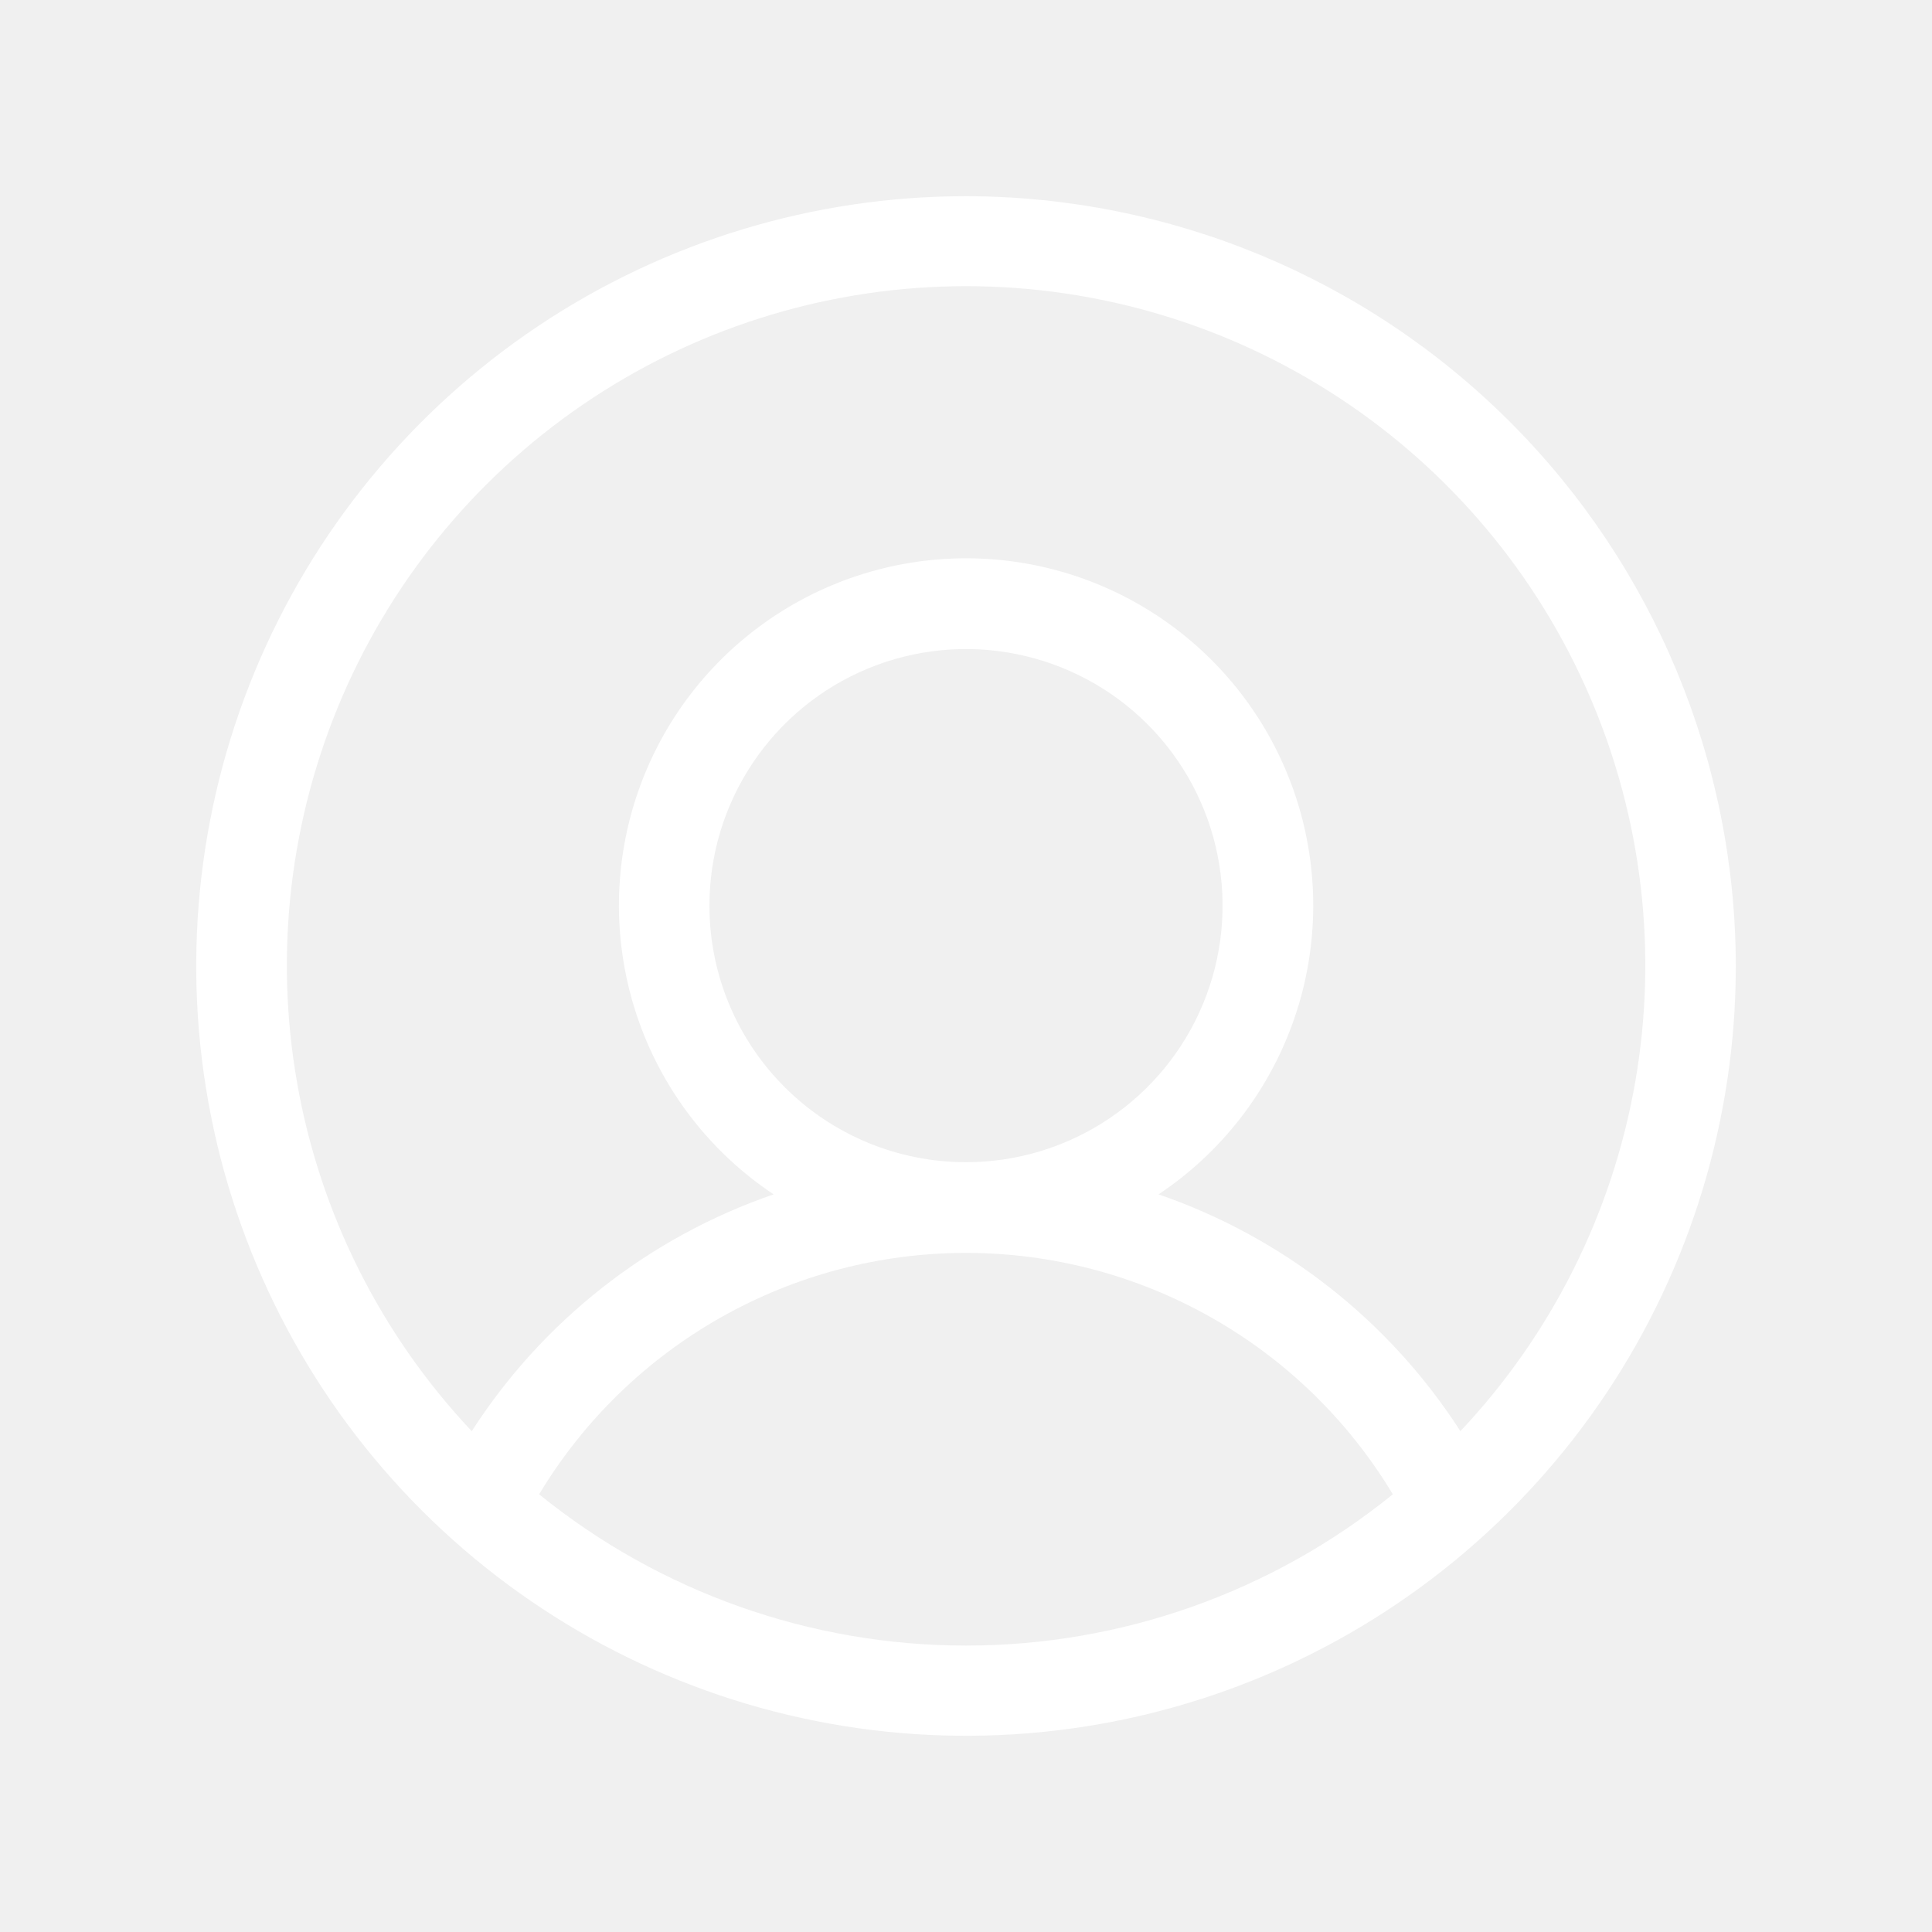
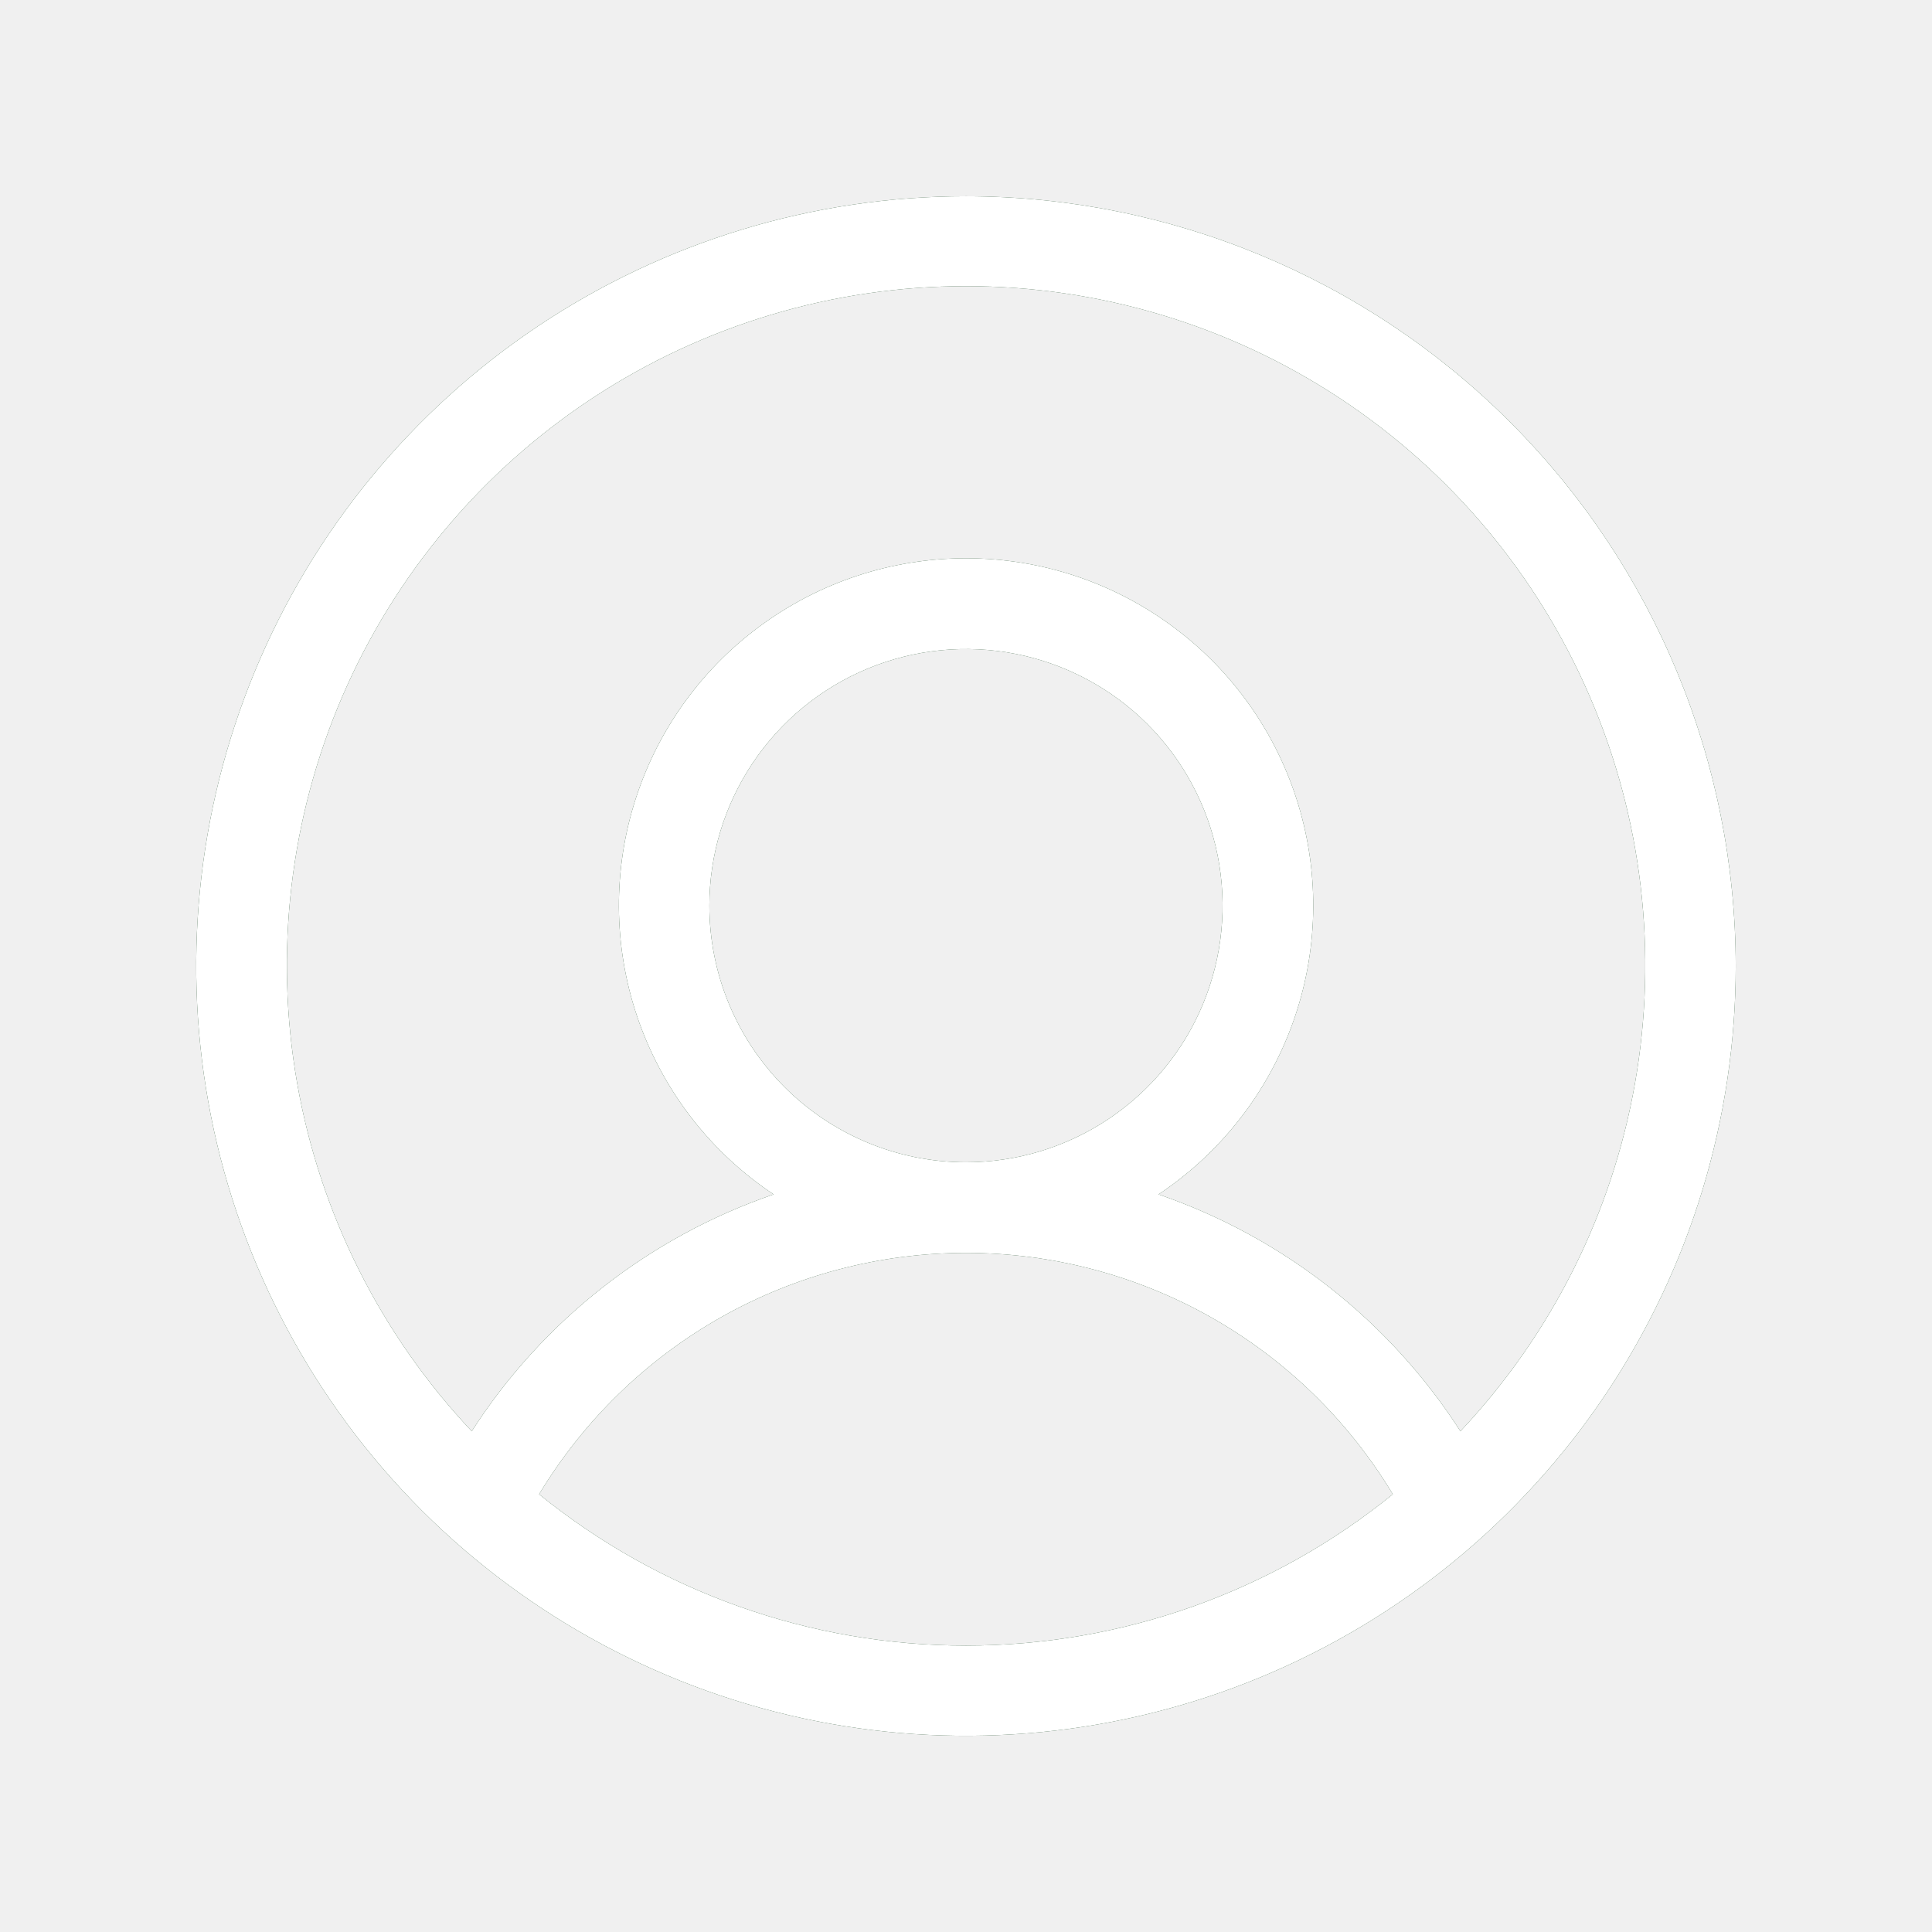
- <svg xmlns="http://www.w3.org/2000/svg" width="40" height="40" viewBox="0 0 40 40" fill="none">
-   <path d="M20 4.062C16.848 4.062 13.767 4.997 11.146 6.748C8.525 8.5 6.482 10.989 5.276 13.901C4.069 16.813 3.754 20.018 4.369 23.109C4.984 26.201 6.502 29.041 8.73 31.27C10.959 33.498 13.799 35.016 16.891 35.631C19.982 36.246 23.187 35.931 26.099 34.724C29.011 33.518 31.5 31.475 33.252 28.854C35.003 26.233 35.938 23.152 35.938 20C35.932 15.775 34.252 11.724 31.264 8.736C28.276 5.748 24.225 4.067 20 4.062ZM11.162 30.938C12.079 29.413 13.375 28.151 14.924 27.276C16.472 26.4 18.221 25.94 20 25.94C21.779 25.94 23.528 26.4 25.076 27.276C26.625 28.151 27.921 29.413 28.837 30.938C26.338 32.964 23.218 34.07 20 34.07C16.782 34.07 13.662 32.964 11.162 30.938ZM14.688 18.75C14.688 17.699 14.999 16.672 15.583 15.799C16.167 14.925 16.996 14.244 17.967 13.842C18.938 13.44 20.006 13.335 21.036 13.54C22.067 13.745 23.014 14.251 23.756 14.993C24.5 15.736 25.005 16.683 25.21 17.714C25.415 18.744 25.31 19.812 24.908 20.783C24.506 21.754 23.825 22.583 22.951 23.167C22.078 23.751 21.051 24.062 20 24.062C18.591 24.062 17.24 23.503 16.244 22.506C15.247 21.51 14.688 20.159 14.688 18.75ZM30.236 29.631C28.763 27.341 26.561 25.614 23.986 24.728C25.27 23.873 26.245 22.627 26.766 21.175C27.288 19.723 27.328 18.142 26.881 16.665C26.434 15.188 25.524 13.894 24.285 12.975C23.046 12.055 21.544 11.559 20.002 11.559C18.459 11.559 16.957 12.055 15.718 12.975C14.479 13.894 13.569 15.188 13.122 16.665C12.675 18.142 12.716 19.723 13.237 21.175C13.758 22.627 14.733 23.873 16.017 24.728C13.442 25.614 11.24 27.341 9.767 29.631C7.884 27.633 6.627 25.127 6.152 22.423C5.676 19.719 6.003 16.934 7.091 14.413C8.179 11.892 9.982 9.745 12.276 8.237C14.57 6.728 17.256 5.925 20.002 5.925C22.747 5.925 25.433 6.728 27.727 8.237C30.022 9.745 31.824 11.892 32.912 14.413C34.001 16.934 34.327 19.719 33.852 22.423C33.376 25.127 32.119 27.633 30.236 29.631Z" fill="white" />
+ <svg xmlns="http://www.w3.org/2000/svg" width="24" height="24" viewBox="0 0 24 24" fill="none">
+   <mask id="path-1-inside-1_301_39" fill="white">
+     <path d="M12 2.438C10.109 2.438 8.26 2.998 6.687 4.049C5.115 5.1 3.889 6.593 3.165 8.341C2.442 10.088 2.252 12.011 2.621 13.866C2.99 15.72 3.901 17.424 5.238 18.762C6.576 20.099 8.28 21.01 10.134 21.379C11.989 21.748 13.912 21.558 15.659 20.835C17.407 20.111 18.9 18.885 19.951 17.313C21.002 15.74 21.562 13.891 21.562 12C21.559 9.465 20.551 7.034 18.758 5.242C16.966 3.449 14.535 2.44 12 2.438ZM6.697 18.562C7.248 17.648 8.025 16.891 8.954 16.365C9.883 15.84 10.933 15.564 12 15.564C13.067 15.564 14.117 15.84 15.046 16.365C15.975 16.891 16.752 17.648 17.302 18.562C15.803 19.779 13.931 20.442 12 20.442C10.069 20.442 8.197 19.779 6.697 18.562ZM8.812 11.25C8.812 10.62 8.999 10.003 9.35 9.479C9.7 8.955 10.198 8.546 10.78 8.305C11.363 8.064 12.004 8.001 12.622 8.124C13.24 8.247 13.808 8.55 14.254 8.996C14.7 9.442 15.003 10.01 15.126 10.628C15.249 11.246 15.186 11.887 14.945 12.47C14.704 13.052 14.295 13.55 13.771 13.9C13.247 14.251 12.63 14.438 12 14.438C11.155 14.438 10.344 14.102 9.746 13.504C9.148 12.906 8.812 12.095 8.812 11.25ZM18.142 17.779C17.258 16.404 15.937 15.368 14.392 14.837C15.162 14.324 15.747 13.576 16.06 12.705C16.373 11.834 16.397 10.885 16.129 9.999C15.861 9.113 15.315 8.336 14.571 7.785C13.828 7.233 12.927 6.935 12.001 6.935C11.075 6.935 10.174 7.233 9.431 7.785C8.687 8.336 8.141 9.113 7.873 9.999C7.605 10.885 7.629 11.834 7.942 12.705C8.255 13.576 8.84 14.324 9.61 14.837C8.065 15.368 6.744 16.404 5.86 17.779C4.73 16.58 3.976 15.076 3.691 13.454C3.406 11.831 3.602 10.161 4.254 8.648C4.907 7.135 5.989 5.847 7.365 4.942C8.742 4.037 10.354 3.555 12.001 3.555C13.648 3.555 15.26 4.037 16.636 4.942C18.013 5.847 19.094 7.135 19.747 8.648C20.4 10.161 20.596 11.831 20.311 13.454C20.026 15.076 19.271 16.58 18.142 17.779Z" />
+   </mask>
+   <path d="M12 2.438C10.109 2.438 8.26 2.998 6.687 4.049C5.115 5.1 3.889 6.593 3.165 8.341C2.442 10.088 2.252 12.011 2.621 13.866C2.99 15.72 3.901 17.424 5.238 18.762C6.576 20.099 8.28 21.01 10.134 21.379C11.989 21.748 13.912 21.558 15.659 20.835C17.407 20.111 18.9 18.885 19.951 17.313C21.002 15.74 21.562 13.891 21.562 12C21.559 9.465 20.551 7.034 18.758 5.242C16.966 3.449 14.535 2.44 12 2.438ZM6.697 18.562C7.248 17.648 8.025 16.891 8.954 16.365C9.883 15.84 10.933 15.564 12 15.564C13.067 15.564 14.117 15.84 15.046 16.365C15.975 16.891 16.752 17.648 17.302 18.562C15.803 19.779 13.931 20.442 12 20.442C10.069 20.442 8.197 19.779 6.697 18.562ZM8.812 11.25C8.812 10.62 8.999 10.003 9.35 9.479C9.7 8.955 10.198 8.546 10.78 8.305C11.363 8.064 12.004 8.001 12.622 8.124C13.24 8.247 13.808 8.55 14.254 8.996C14.7 9.442 15.003 10.01 15.126 10.628C15.249 11.246 15.186 11.887 14.945 12.47C14.704 13.052 14.295 13.55 13.771 13.9C13.247 14.251 12.63 14.438 12 14.438C11.155 14.438 10.344 14.102 9.746 13.504C9.148 12.906 8.812 12.095 8.812 11.25ZM18.142 17.779C17.258 16.404 15.937 15.368 14.392 14.837C15.162 14.324 15.747 13.576 16.06 12.705C16.373 11.834 16.397 10.885 16.129 9.999C15.861 9.113 15.315 8.336 14.571 7.785C13.828 7.233 12.927 6.935 12.001 6.935C11.075 6.935 10.174 7.233 9.431 7.785C8.687 8.336 8.141 9.113 7.873 9.999C7.605 10.885 7.629 11.834 7.942 12.705C8.255 13.576 8.84 14.324 9.61 14.837C8.065 15.368 6.744 16.404 5.86 17.779C4.73 16.58 3.976 15.076 3.691 13.454C3.406 11.831 3.602 10.161 4.254 8.648C4.907 7.135 5.989 5.847 7.365 4.942C8.742 4.037 10.354 3.555 12.001 3.555C13.648 3.555 15.26 4.037 16.636 4.942C18.013 5.847 19.094 7.135 19.747 8.648C20.4 10.161 20.596 11.831 20.311 13.454C20.026 15.076 19.271 16.58 18.142 17.779Z" fill="#04340E" />
+   <path d="M12 2.438L12.004 -0.562H12V2.438ZM21.562 12H24.562L24.562 11.996L21.562 12ZM6.697 18.562L4.127 17.016L2.783 19.251L4.808 20.893L6.697 18.562ZM12 15.564V12.564V15.564ZM17.302 18.562L19.192 20.893L21.217 19.251L19.873 17.016L17.302 18.562ZM8.812 11.25H5.812H8.812ZM18.142 17.779L15.618 19.401L17.694 22.628L20.325 19.836L18.142 17.779ZM14.392 14.837L12.729 12.34L7.681 15.702L13.416 17.674L14.392 14.837ZM12.001 6.935V9.935V6.935ZM9.61 14.837L10.586 17.674L16.321 15.702L11.273 12.34L9.61 14.837ZM5.86 17.779L3.677 19.836L6.308 22.628L8.384 19.401L5.86 17.779ZM12 2.438V-0.562C9.515 -0.562 7.087 0.174 5.021 1.555L6.687 4.049L8.354 6.543C9.433 5.822 10.702 5.438 12 5.438V2.438ZM6.687 4.049L5.021 1.555C2.955 2.935 1.345 4.897 0.394 7.193L3.165 8.341L5.937 9.489C6.434 8.29 7.275 7.265 8.354 6.543L6.687 4.049ZM3.165 8.341L0.394 7.193C-0.557 9.488 -0.806 12.014 -0.321 14.451L2.621 13.866L5.564 13.28C5.31 12.007 5.44 10.688 5.937 9.489L3.165 8.341ZM2.621 13.866L-0.321 14.451C0.164 16.888 1.36 19.126 3.117 20.883L5.238 18.762L7.36 16.64C6.442 15.723 5.817 14.553 5.564 13.28L2.621 13.866ZM5.238 18.762L3.117 20.883C4.874 22.64 7.112 23.836 9.549 24.321L10.134 21.379L10.72 18.436C9.447 18.183 8.277 17.558 7.36 16.64L5.238 18.762ZM10.134 21.379L9.549 24.321C11.986 24.806 14.512 24.557 16.808 23.606L15.659 20.835L14.511 18.063C13.312 18.56 11.993 18.69 10.72 18.436L10.134 21.379ZM15.659 20.835L16.808 23.606C19.103 22.655 21.065 21.045 22.445 18.979L19.951 17.313L17.456 15.646C16.735 16.725 15.71 17.566 14.511 18.063L15.659 20.835ZM19.951 17.313L22.445 18.979C23.826 16.913 24.562 14.485 24.562 12H21.562H18.562C18.562 13.298 18.178 14.567 17.456 15.646L19.951 17.313ZM21.562 12L24.562 11.996C24.559 8.667 23.234 5.475 20.88 3.12L18.758 5.242L16.637 7.363C17.868 8.594 18.561 10.263 18.562 12.004L21.562 12ZM18.758 5.242L20.88 3.12C18.525 0.766 15.333 -0.559 12.004 -0.562L12 2.438L11.996 5.438C13.737 5.44 15.406 6.132 16.637 7.363L18.758 5.242ZM6.697 18.562L9.268 20.109C9.552 19.637 9.952 19.247 10.431 18.977L8.954 16.365L7.477 13.754C6.098 14.534 4.943 15.658 4.127 17.016L6.697 18.562ZM8.954 16.365L10.431 18.977C10.91 18.706 11.45 18.564 12 18.564L12 15.564V12.564C10.415 12.564 8.857 12.974 7.477 13.754L8.954 16.365ZM12 15.564V18.564C12.55 18.564 13.09 18.706 13.569 18.977L15.046 16.365L16.523 13.754C15.143 12.974 13.585 12.564 12 12.564L12 15.564ZM15.046 16.365L13.569 18.977C14.048 19.247 14.448 19.637 14.732 20.109L17.302 18.562L19.873 17.016C19.057 15.658 17.902 14.534 16.523 13.754L15.046 16.365ZM17.302 18.562L15.413 16.232C14.448 17.015 13.243 17.442 12 17.442V20.442V23.442C14.619 23.442 17.158 22.542 19.192 20.893L17.302 18.562ZM12 20.442V17.442C10.757 17.442 9.552 17.015 8.587 16.232L6.697 18.562L4.808 20.893C6.842 22.542 9.381 23.442 12 23.442V20.442ZM8.812 11.25H11.812C11.812 11.213 11.823 11.177 11.844 11.146L9.35 9.479L6.855 7.812C6.175 8.83 5.812 10.026 5.812 11.25H8.812ZM9.35 9.479L11.844 11.146C11.865 11.115 11.894 11.091 11.928 11.077L10.78 8.305L9.632 5.534C8.502 6.002 7.535 6.795 6.855 7.812L9.35 9.479ZM10.78 8.305L11.928 11.077C11.963 11.063 12 11.059 12.037 11.066L12.622 8.124L13.207 5.181C12.007 4.943 10.763 5.065 9.632 5.534L10.78 8.305ZM12.622 8.124L12.037 11.066C12.073 11.073 12.106 11.091 12.133 11.117L14.254 8.996L16.375 6.875C15.51 6.009 14.407 5.42 13.207 5.181L12.622 8.124ZM14.254 8.996L12.133 11.117C12.159 11.144 12.177 11.177 12.184 11.213L15.126 10.628L18.069 10.043C17.83 8.843 17.241 7.74 16.375 6.875L14.254 8.996ZM15.126 10.628L12.184 11.213C12.191 11.25 12.187 11.287 12.173 11.322L14.945 12.47L17.716 13.618C18.185 12.487 18.307 11.243 18.069 10.043L15.126 10.628ZM14.945 12.47L12.173 11.322C12.159 11.356 12.135 11.385 12.104 11.406L13.771 13.9L15.438 16.395C16.455 15.715 17.248 14.748 17.716 13.618L14.945 12.47ZM13.771 13.9L12.104 11.406C12.073 11.427 12.037 11.438 12 11.438V14.438V17.438C13.224 17.438 14.42 17.075 15.438 16.395L13.771 13.9ZM12 14.438V11.438C11.95 11.438 11.903 11.418 11.867 11.383L9.746 13.504L7.625 15.625C8.785 16.786 10.359 17.438 12 17.438V14.438ZM9.746 13.504L11.867 11.383C11.832 11.347 11.812 11.3 11.812 11.25H8.812H5.812C5.812 12.891 6.464 14.465 7.625 15.625L9.746 13.504ZM18.142 17.779L20.665 16.156C19.416 14.214 17.55 12.75 15.367 12L14.392 14.837L13.416 17.674C14.323 17.986 15.099 18.595 15.618 19.401L18.142 17.779ZM14.392 14.837L16.055 17.334C17.361 16.464 18.353 15.196 18.883 13.719L16.06 12.705L13.236 11.691C13.141 11.956 12.963 12.184 12.729 12.34L14.392 14.837ZM16.06 12.705L18.883 13.719C19.414 12.241 19.455 10.633 19 9.13L16.129 9.999L13.257 10.868C13.339 11.137 13.331 11.426 13.236 11.691L16.06 12.705ZM16.129 9.999L19 9.13C18.546 7.628 17.62 6.311 16.359 5.376L14.571 7.785L12.783 10.194C13.009 10.362 13.176 10.598 13.257 10.868L16.129 9.999ZM14.571 7.785L16.359 5.376C15.099 4.44 13.571 3.935 12.001 3.935V6.935V9.935C12.283 9.935 12.557 10.026 12.783 10.194L14.571 7.785ZM12.001 6.935V3.935C10.431 3.935 8.903 4.44 7.643 5.376L9.431 7.785L11.219 10.194C11.445 10.026 11.719 9.935 12.001 9.935V6.935ZM9.431 7.785L7.643 5.376C6.382 6.311 5.456 7.628 5.002 9.13L7.873 9.999L10.745 10.868C10.826 10.598 10.992 10.362 11.219 10.194L9.431 7.785ZM7.873 9.999L5.002 9.13C4.547 10.633 4.588 12.241 5.119 13.719L7.942 12.705L10.766 11.691C10.67 11.426 10.663 11.137 10.745 10.868L7.873 9.999ZM7.942 12.705L5.119 13.719C5.649 15.196 6.641 16.464 7.947 17.334L9.61 14.837L11.273 12.34C11.039 12.184 10.861 11.956 10.766 11.691L7.942 12.705ZM9.61 14.837L8.635 12C6.452 12.75 4.586 14.214 3.337 16.156L5.86 17.779L8.384 19.401C8.903 18.595 9.678 17.986 10.586 17.674L9.61 14.837ZM5.86 17.779L8.044 15.721C7.316 14.949 6.83 13.98 6.646 12.934L3.691 13.454L0.736 13.973C1.123 16.173 2.145 18.211 3.677 19.836L5.86 17.779ZM3.691 13.454L6.646 12.934C6.462 11.888 6.588 10.812 7.009 9.837L4.254 8.648L1.5 7.459C0.615 9.509 0.35 11.774 0.736 13.973L3.691 13.454ZM4.254 8.648L7.009 9.837C7.43 8.862 8.127 8.032 9.014 7.449L7.365 4.942L5.717 2.435C3.851 3.662 2.385 5.409 1.5 7.459L4.254 8.648ZM7.365 4.942L9.014 7.449C9.901 6.866 10.939 6.555 12.001 6.555V3.555V0.555C9.768 0.555 7.583 1.208 5.717 2.435L7.365 4.942ZM12.001 3.555V6.555C13.063 6.555 14.101 6.866 14.988 7.449L16.636 4.942L18.285 2.435C16.419 1.208 14.234 0.555 12.001 0.555V3.555ZM16.636 4.942L14.988 7.449C15.875 8.032 16.572 8.862 16.993 9.837L19.747 8.648L22.502 7.459C21.617 5.409 20.151 3.662 18.285 2.435L16.636 4.942ZM19.747 8.648L16.993 9.837C17.414 10.812 17.54 11.888 17.356 12.934L20.311 13.454L23.266 13.973C23.652 11.774 23.387 9.509 22.502 7.459L19.747 8.648ZM20.311 13.454L17.356 12.934C17.172 13.98 16.686 14.949 15.958 15.721L18.142 17.779L20.325 19.836C21.857 18.211 22.879 16.173 23.266 13.973L20.311 13.454Z" fill="white" mask="url(#path-1-inside-1_301_39)" />
</svg>
